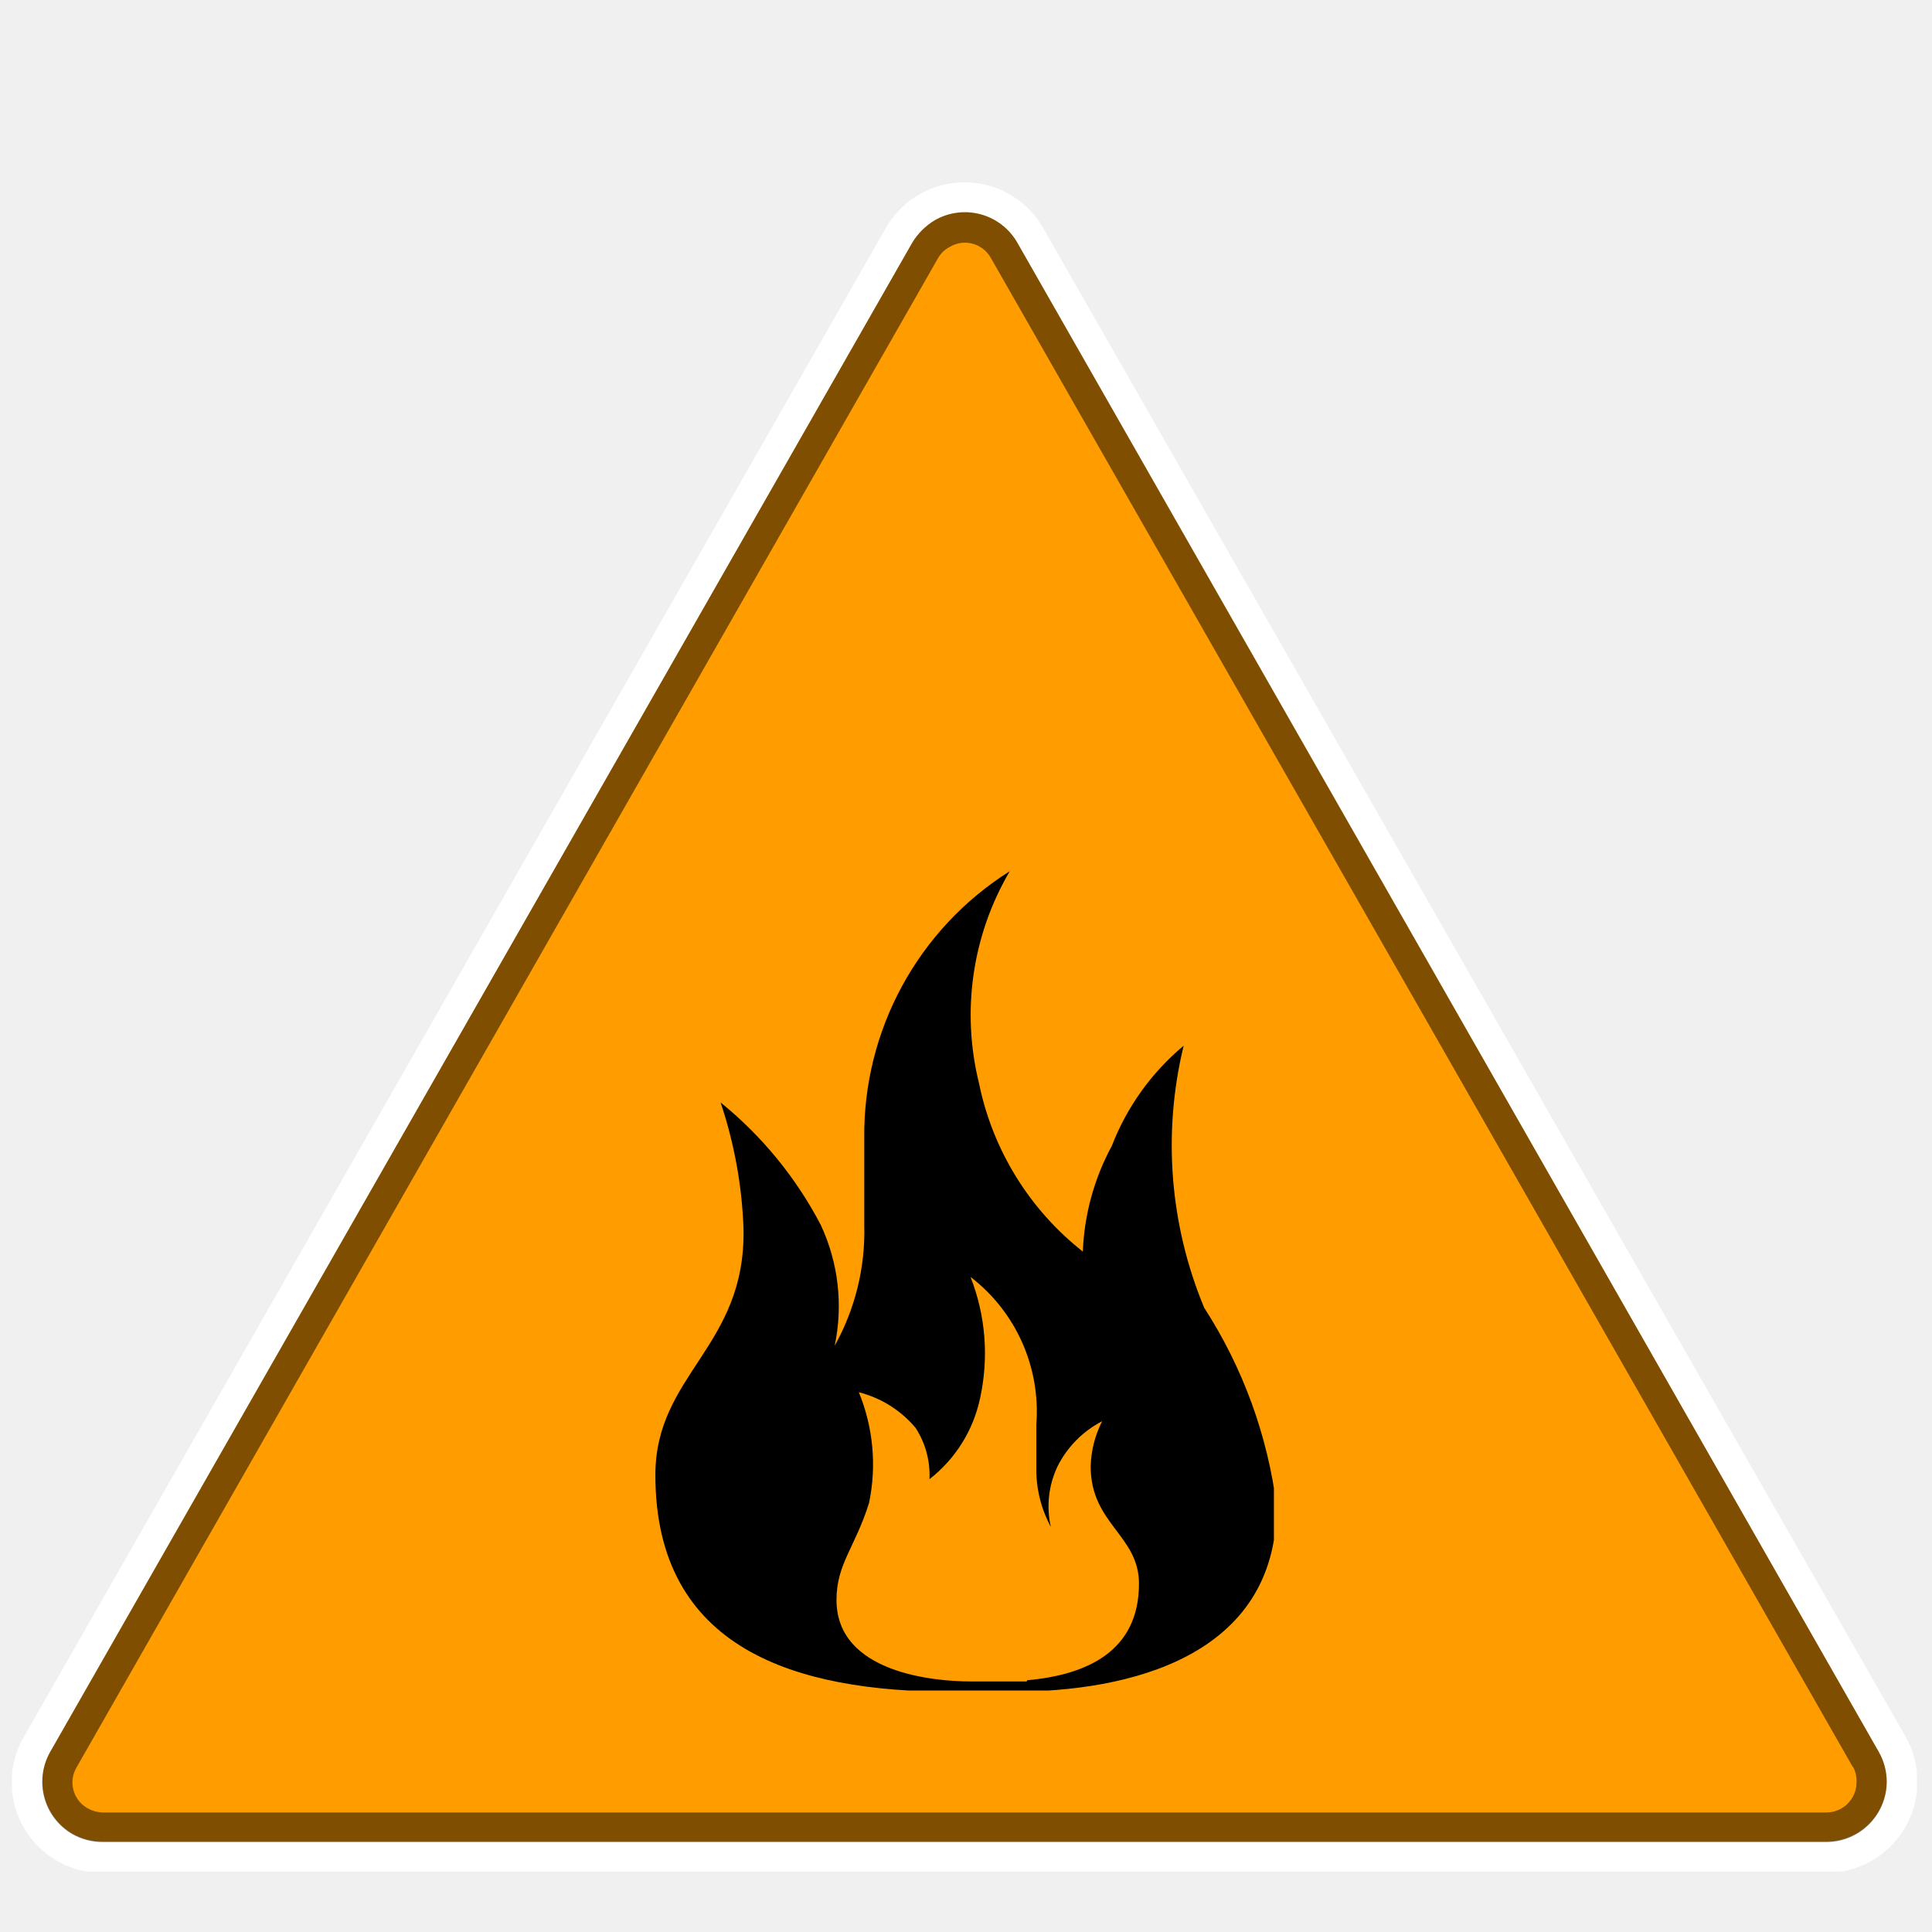
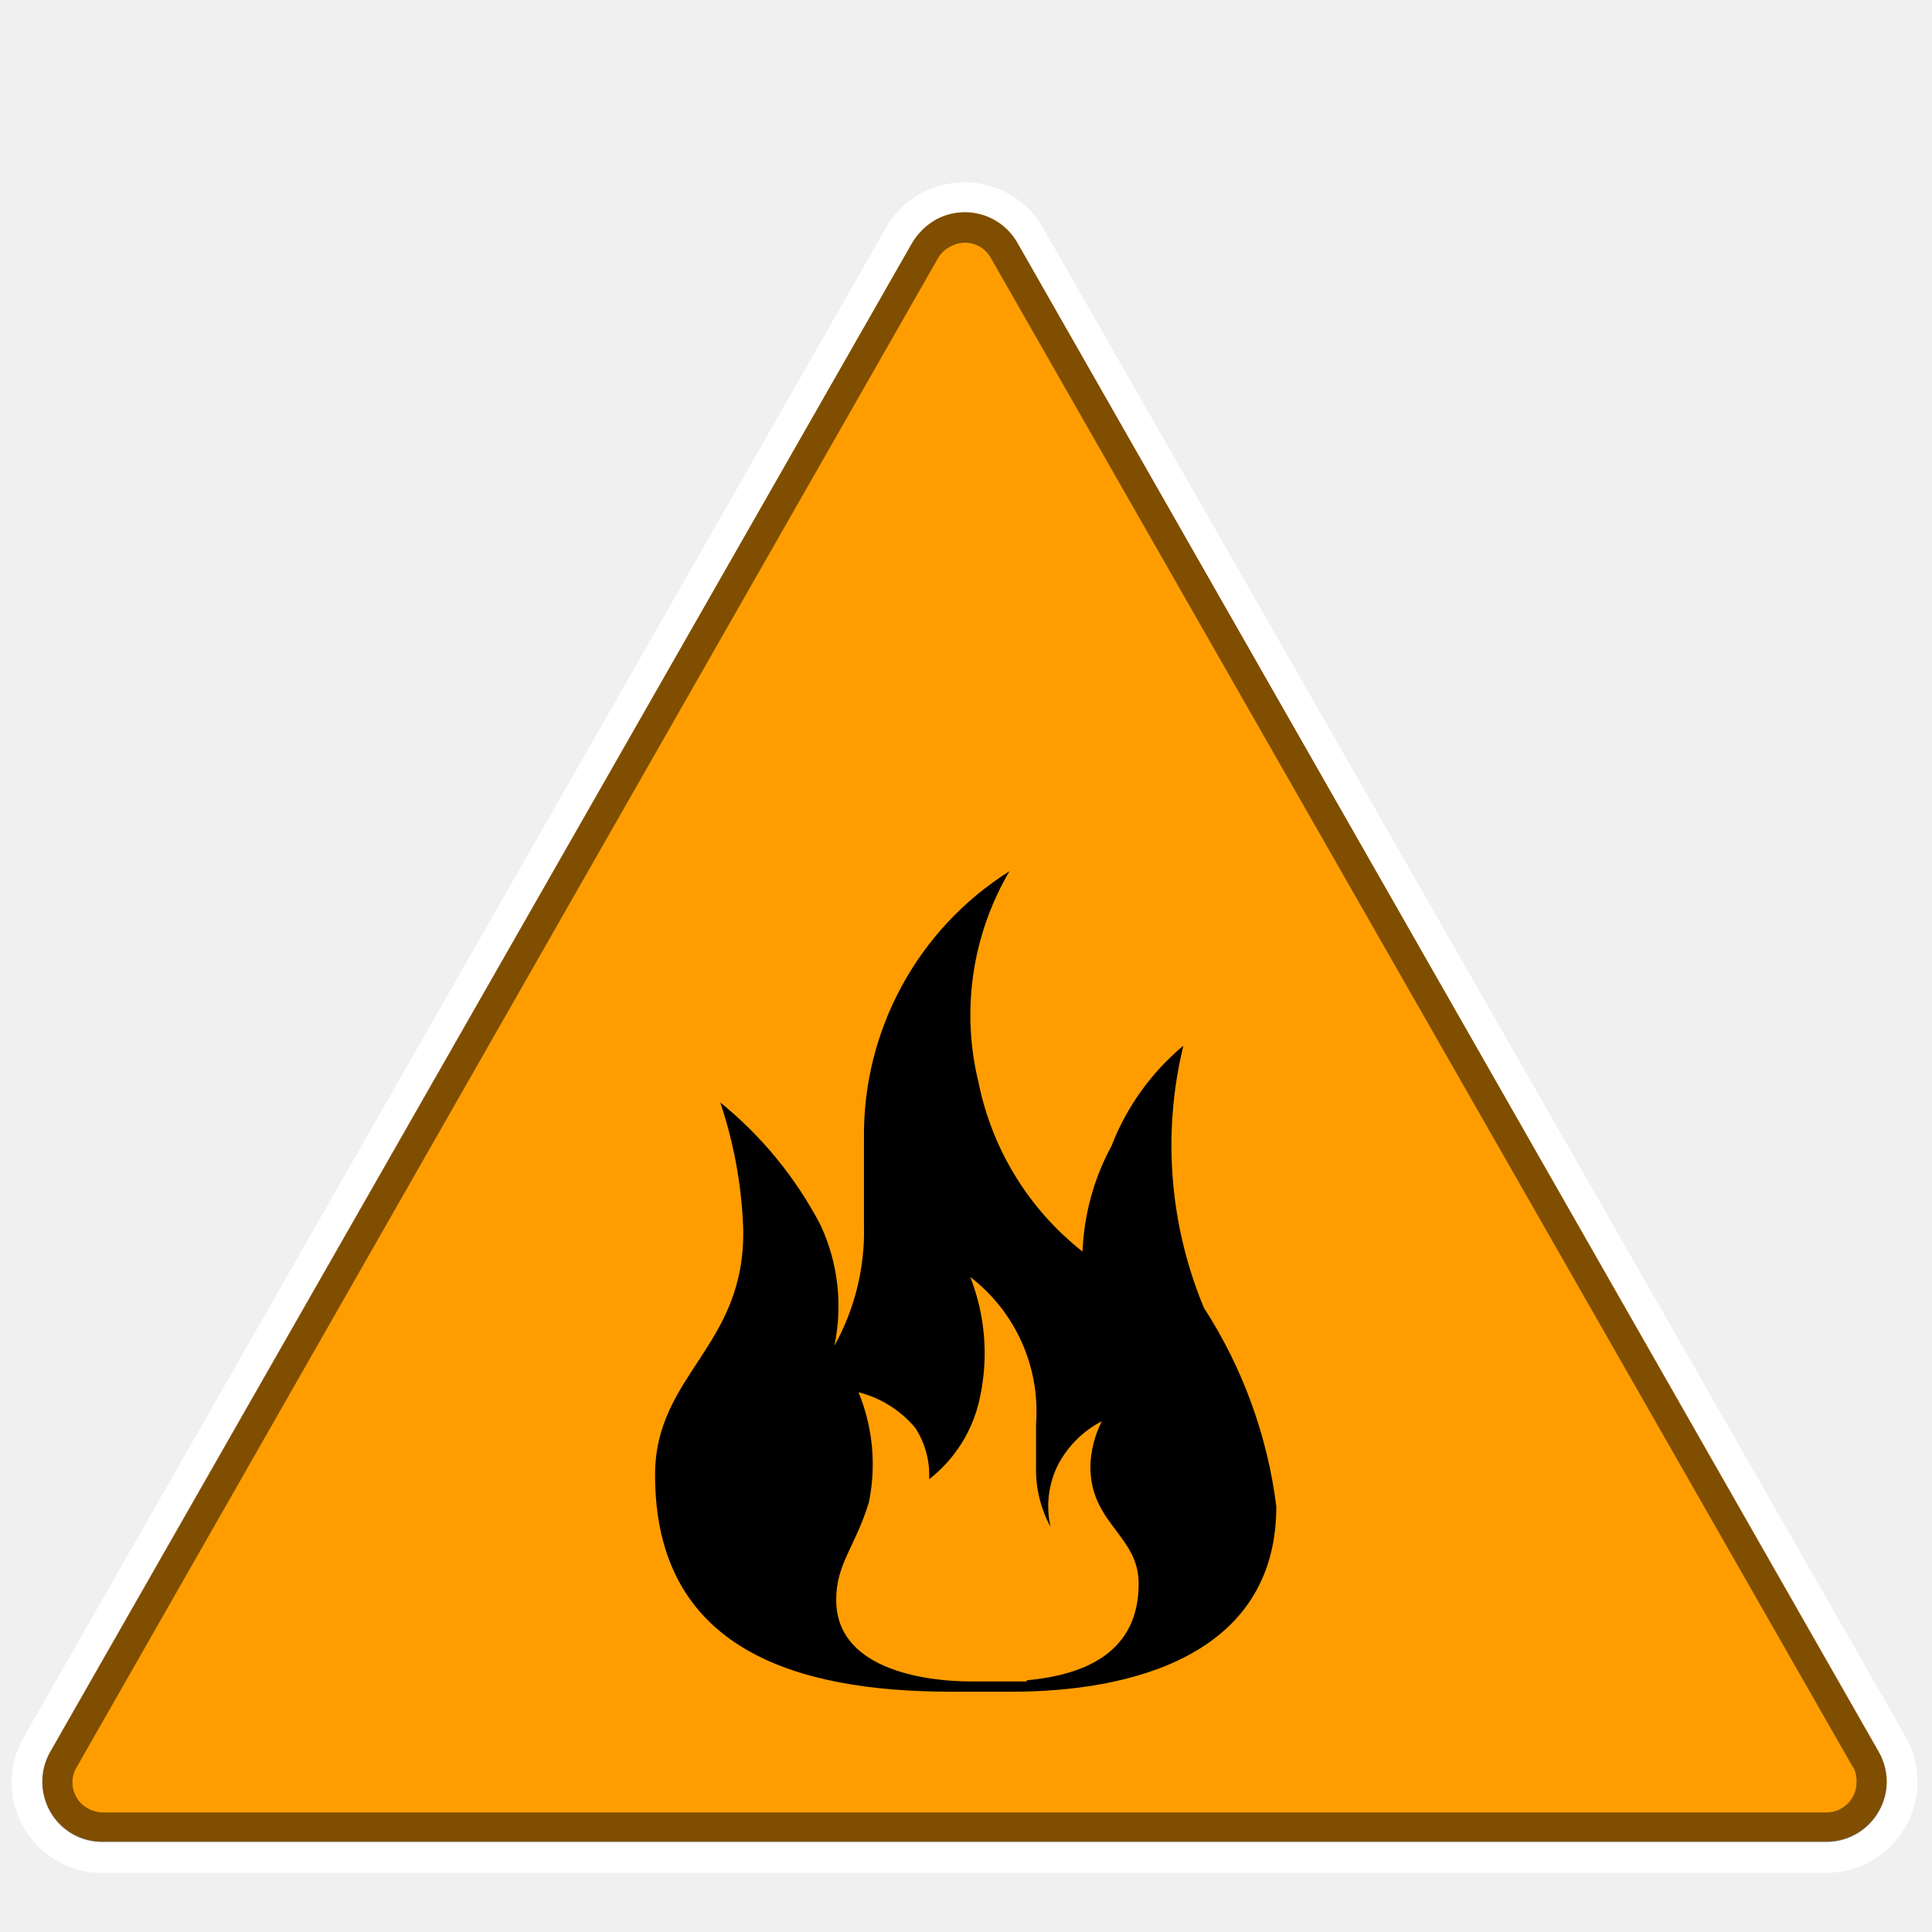
- <svg xmlns="http://www.w3.org/2000/svg" xmlns:xlink="http://www.w3.org/1999/xlink" width="32" height="32">
-   <defs>
-     <symbol id="icon-warning-orange-forestfire-a" viewBox="0 0 31.55 27.98">
-       <path fill="#fff" fill-rule="evenodd" d="M31.36 25.74A1.51 1.51 0 0 1 30.05 28H1.5a1.46 1.46 0 0 1-.74-.19 1.5 1.5 0 0 1-.56-2.07L14.47.76a1.5 1.5 0 0 1 2.61 0z" />
-       <path fill="#ff9d00" fill-rule="evenodd" d="M30.92 26L16.65 1a1 1 0 0 0-1.37-.37 1.09 1.09 0 0 0-.37.37L.63 26A1 1 0 0 0 1 27.35a1 1 0 0 0 .5.13h28.55a1 1 0 0 0 1-1 1 1 0 0 0-.13-.48z" />
-       <path d="M30.92 26a1 1 0 0 1 .13.49 1 1 0 0 1-1 1H1.5a1 1 0 0 1-.5-.13A1 1 0 0 1 .63 26L14.91 1a1.09 1.09 0 0 1 .37-.37 1 1 0 0 1 1.37.37zm-.43.25l-14.28-25a.49.49 0 0 0-.68-.18.47.47 0 0 0-.19.18l-14.27 25a.49.49 0 0 0 .18.68.54.54 0 0 0 .25.07h28.55a.5.5 0 0 0 .5-.5.5.5 0 0 0-.06-.26z" opacity=".5" />
-     </symbol>
-     <symbol id="icon-warning-orange-forestfire-b" viewBox="0 0 10.24 13.57">
-       <path d="M6.15 13.42h-.93c-.6 0-2.22-.14-2.22-1.35 0-.6.31-.87.54-1.61a3.14 3.14 0 0 0-.17-1.83 1.81 1.81 0 0 1 .94.59 1.44 1.44 0 0 1 .23.85 2.3 2.3 0 0 0 .84-1.35 3.46 3.46 0 0 0-.16-2 2.81 2.81 0 0 1 1.09 2.44v.7a2 2 0 0 0 .24 1 1.54 1.54 0 0 1 .11-1 1.7 1.7 0 0 1 .74-.75 1.74 1.74 0 0 0-.19.75c0 .95.8 1.14.8 1.94 0 1.12-.86 1.51-1.85 1.6M8.75 2.89a4.08 4.08 0 0 0-1.19 1.66 4 4 0 0 0-.48 1.75 4.76 4.76 0 0 1-1.72-2.79A4.7 4.7 0 0 1 5.87 0a5.16 5.16 0 0 0-2.41 4.43v1.43a3.89 3.89 0 0 1-.49 2 3.18 3.18 0 0 0-.23-2 6.46 6.46 0 0 0-1.66-2.03 7.38 7.38 0 0 1 .38 2.09C1.5 7.88 0 8.33 0 10c0 2.89 2.33 3.59 4.91 3.59h1c1.92 0 4.38-.57 4.38-3.07a7.88 7.88 0 0 0-1.2-3.29 7 7 0 0 1-.34-4.34z" />
-     </symbol>
-   </defs>
-   <use width="31.55" height="27.98" transform="translate(.2 3.02)" xlink:href="#icon-warning-orange-forestfire-a" />
-   <use width="10.25" height="13.57" transform="translate(10.85 14.43)" xlink:href="#icon-warning-orange-forestfire-b" />
+ <svg xmlns="http://www.w3.org/2000/svg" width="32" height="32">
+   <path fill="#fff" fill-rule="evenodd" d="M31.56 28.76a1.51 1.51 0 0 1-1.31 2.26H1.7a1.46 1.46 0 0 1-.74-.19 1.5 1.5 0 0 1-.56-2.07L14.67 3.78a1.5 1.5 0 0 1 2.61 0z" />
+   <path fill="#ff9d00" fill-rule="evenodd" d="M31.12 29.02l-14.27-25a1 1 0 0 0-1.37-.37 1.09 1.09 0 0 0-.37.37l-14.28 25a1 1 0 0 0 .37 1.35 1 1 0 0 0 .5.13h28.55a1 1 0 0 0 1-1 1 1 0 0 0-.13-.48z" />
+   <path d="M31.12 29.02a1 1 0 0 1 .13.49 1 1 0 0 1-1 1H1.7a1 1 0 0 1-.5-.13 1 1 0 0 1-.37-1.36l14.28-25a1.09 1.09 0 0 1 .37-.37 1 1 0 0 1 1.37.37zm-.43.25l-14.28-25a.49.49 0 0 0-.68-.18.47.47 0 0 0-.19.18l-14.27 25a.49.49 0 0 0 .18.68.54.54 0 0 0 .25.07h28.55a.5.5 0 0 0 .5-.5.5.5 0 0 0-.06-.26z" opacity=".5" />
+   <path d="M17 27.85h-.93c-.6 0-2.22-.14-2.22-1.35 0-.6.31-.87.54-1.61a3.14 3.14 0 0 0-.17-1.83 1.81 1.81 0 0 1 .94.59 1.44 1.44 0 0 1 .23.85 2.3 2.3 0 0 0 .84-1.35 3.46 3.46 0 0 0-.16-2 2.81 2.81 0 0 1 1.09 2.44v.7a2 2 0 0 0 .24 1 1.54 1.54 0 0 1 .11-1 1.7 1.7 0 0 1 .74-.75 1.74 1.74 0 0 0-.19.75c0 .95.8 1.14.8 1.94 0 1.12-.86 1.51-1.85 1.6m2.59-10.51a4.08 4.08 0 0 0-1.19 1.66 4 4 0 0 0-.48 1.75 4.76 4.76 0 0 1-1.72-2.79 4.7 4.7 0 0 1 .51-3.51 5.16 5.16 0 0 0-2.41 4.43v1.43a3.89 3.89 0 0 1-.49 2 3.18 3.18 0 0 0-.23-2 6.46 6.46 0 0 0-1.66-2.03 7.38 7.38 0 0 1 .38 2.09c.04 1.96-1.46 2.41-1.46 4.08 0 2.89 2.33 3.59 4.91 3.59h1c1.92 0 4.38-.57 4.38-3.07a7.88 7.88 0 0 0-1.2-3.29 7 7 0 0 1-.34-4.34z" />
</svg>
